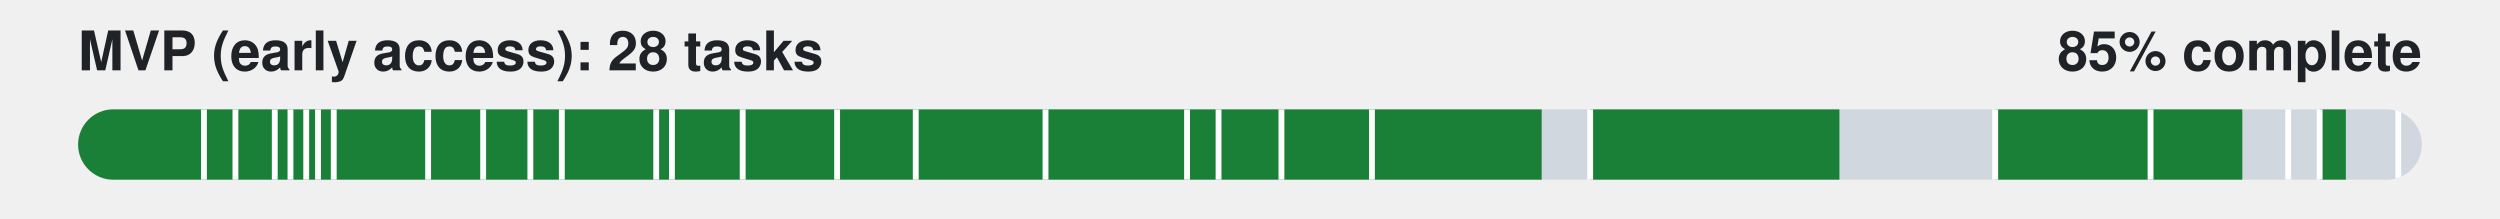
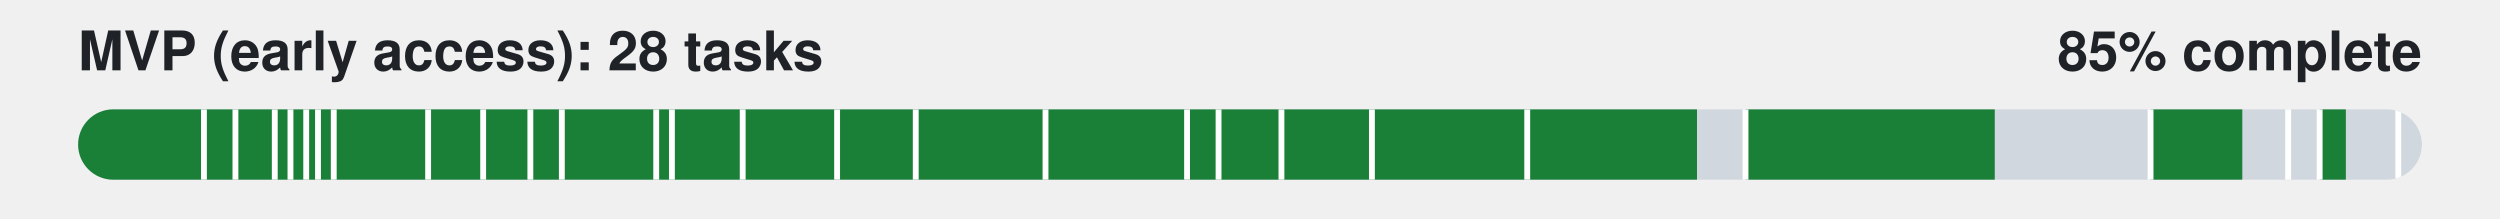
<svg xmlns="http://www.w3.org/2000/svg" width="640" height="56" viewBox="0 0 640 56" role="img" aria-label="MVP progress: 85% complete across 28 tasks">
  <style>
    text { font: 600 14px -apple-system, BlinkMacSystemFont, "Segoe UI", Helvetica, Arial, sans-serif; fill: #1f2328; }
    .track { fill: #d0d7de; }
    .divider { stroke: #ffffff; stroke-width: 1.5; }
    @media (prefers-color-scheme: dark) { text { fill: #e6edf3; } .track { fill: #30363d; } .divider { stroke: #0d1117; } }
  </style>
  <defs>
    <clipPath id="bar">
      <rect x="20" y="28" width="600" height="18" rx="9" />
    </clipPath>
  </defs>
  <text x="20" y="18">MVP (early access): 28 tasks</text>
  <text x="620" y="18" text-anchor="end">85% complete</text>
  <g clip-path="url(#bar)">
    <rect class="track" x="20" y="28" width="600" height="18" />
    <rect x="20.00" y="28" width="32.21" height="18" fill="#1a7f37" />
    <rect x="52.21" y="28" width="8.05" height="18" fill="#1a7f37" />
    <line class="divider" x1="52.21" y1="28" x2="52.21" y2="46" />
    <rect x="60.27" y="28" width="10.07" height="18" fill="#1a7f37" />
    <line class="divider" x1="60.27" y1="28" x2="60.27" y2="46" />
    <rect x="70.34" y="28" width="4.03" height="18" fill="#1a7f37" />
    <line class="divider" x1="70.34" y1="28" x2="70.34" y2="46" />
    <rect x="74.36" y="28" width="4.03" height="18" fill="#1a7f37" />
    <line class="divider" x1="74.36" y1="28" x2="74.36" y2="46" />
    <rect x="78.39" y="28" width="3.02" height="18" fill="#1a7f37" />
    <line class="divider" x1="78.39" y1="28" x2="78.39" y2="46" />
    <rect x="81.41" y="28" width="4.03" height="18" fill="#1a7f37" />
    <line class="divider" x1="81.41" y1="28" x2="81.41" y2="46" />
    <rect x="85.44" y="28" width="24.16" height="18" fill="#1a7f37" />
    <line class="divider" x1="85.44" y1="28" x2="85.44" y2="46" />
    <rect x="109.60" y="28" width="14.09" height="18" fill="#1a7f37" />
    <line class="divider" x1="109.60" y1="28" x2="109.60" y2="46" />
    <rect x="123.69" y="28" width="12.08" height="18" fill="#1a7f37" />
    <line class="divider" x1="123.69" y1="28" x2="123.69" y2="46" />
    <rect x="135.77" y="28" width="8.05" height="18" fill="#1a7f37" />
    <line class="divider" x1="135.77" y1="28" x2="135.77" y2="46" />
    <rect x="143.83" y="28" width="24.16" height="18" fill="#1a7f37" />
    <line class="divider" x1="143.83" y1="28" x2="143.83" y2="46" />
    <rect x="167.99" y="28" width="4.03" height="18" fill="#1a7f37" />
    <line class="divider" x1="167.99" y1="28" x2="167.99" y2="46" />
    <rect x="172.01" y="28" width="18.12" height="18" fill="#1a7f37" />
    <line class="divider" x1="172.01" y1="28" x2="172.01" y2="46" />
    <rect x="190.13" y="28" width="24.16" height="18" fill="#1a7f37" />
    <line class="divider" x1="190.13" y1="28" x2="190.13" y2="46" />
    <rect x="214.30" y="28" width="20.13" height="18" fill="#1a7f37" />
    <line class="divider" x1="214.30" y1="28" x2="214.30" y2="46" />
    <rect x="234.43" y="28" width="33.22" height="18" fill="#1a7f37" />
    <line class="divider" x1="234.43" y1="28" x2="234.43" y2="46" />
    <rect x="267.65" y="28" width="36.24" height="18" fill="#1a7f37" />
    <line class="divider" x1="267.65" y1="28" x2="267.65" y2="46" />
    <rect x="303.89" y="28" width="8.05" height="18" fill="#1a7f37" />
    <line class="divider" x1="303.89" y1="28" x2="303.89" y2="46" />
    <rect x="311.95" y="28" width="16.11" height="18" fill="#1a7f37" />
    <line class="divider" x1="311.95" y1="28" x2="311.95" y2="46" />
    <rect x="328.05" y="28" width="23.15" height="18" fill="#1a7f37" />
    <line class="divider" x1="328.05" y1="28" x2="328.05" y2="46" />
-     <rect x="351.21" y="28" width="43.46" height="18" fill="#1a7f37" />
+     <rect x="351.21" y="28" width="39.77" height="18" fill="#1a7f37" />
    <line class="divider" x1="351.21" y1="28" x2="351.21" y2="46" />
-     <rect x="407.08" y="28" width="63.81" height="18" fill="#1a7f37" />
-     <line class="divider" x1="407.08" y1="28" x2="407.08" y2="46" />
-     <rect x="510.77" y="28" width="39.77" height="18" fill="#1a7f37" />
-     <line class="divider" x1="510.77" y1="28" x2="510.77" y2="46" />
+     <rect x="390.97" y="28" width="43.46" height="18" fill="#1a7f37" />
+     <line class="divider" x1="390.97" y1="28" x2="390.97" y2="46" />
+     <rect x="446.85" y="28" width="63.81" height="18" fill="#1a7f37" />
+     <line class="divider" x1="446.85" y1="28" x2="446.85" y2="46" />
    <rect x="550.54" y="28" width="23.49" height="18" fill="#1a7f37" />
    <line class="divider" x1="550.54" y1="28" x2="550.54" y2="46" />
    <rect x="585.77" y="28" width="0.00" height="18" fill="#1a7f37" />
    <line class="divider" x1="585.77" y1="28" x2="585.77" y2="46" />
    <rect x="593.83" y="28" width="6.71" height="18" fill="#1a7f37" />
    <line class="divider" x1="593.83" y1="28" x2="593.83" y2="46" />
    <rect x="613.96" y="28" width="0.00" height="18" fill="#1a7f37" />
    <line class="divider" x1="613.96" y1="28" x2="613.96" y2="46" />
  </g>
</svg>
